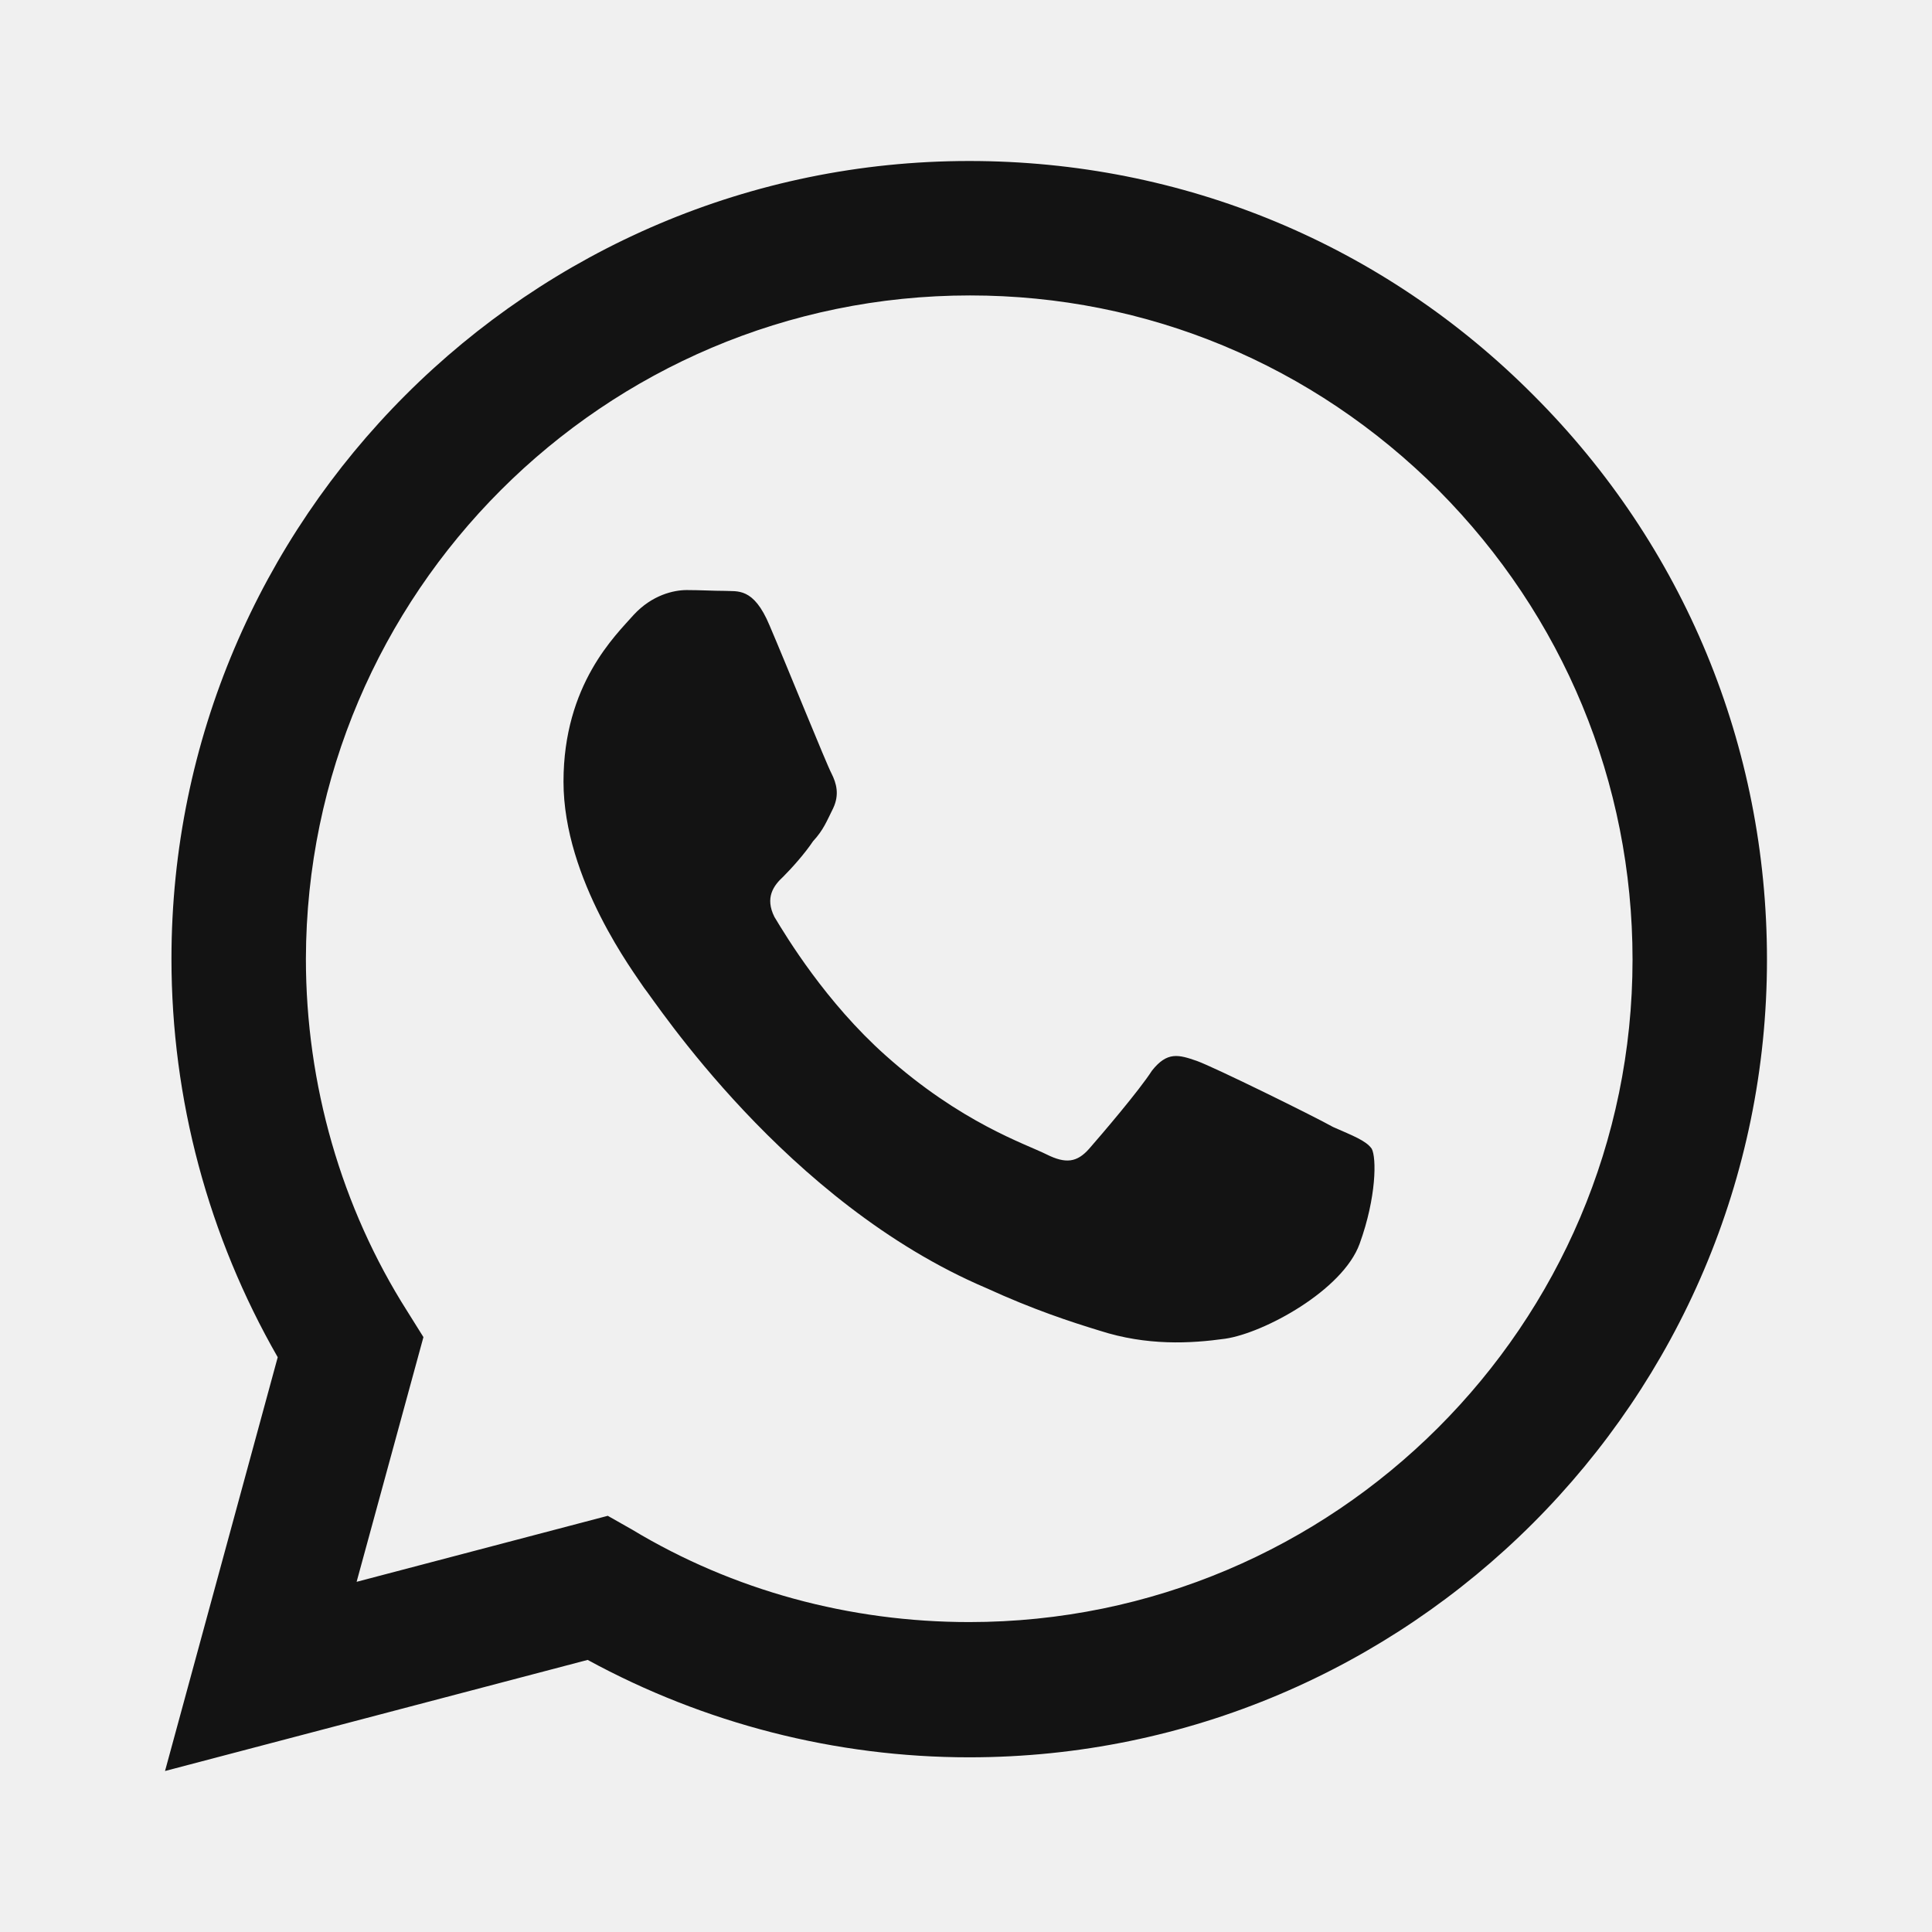
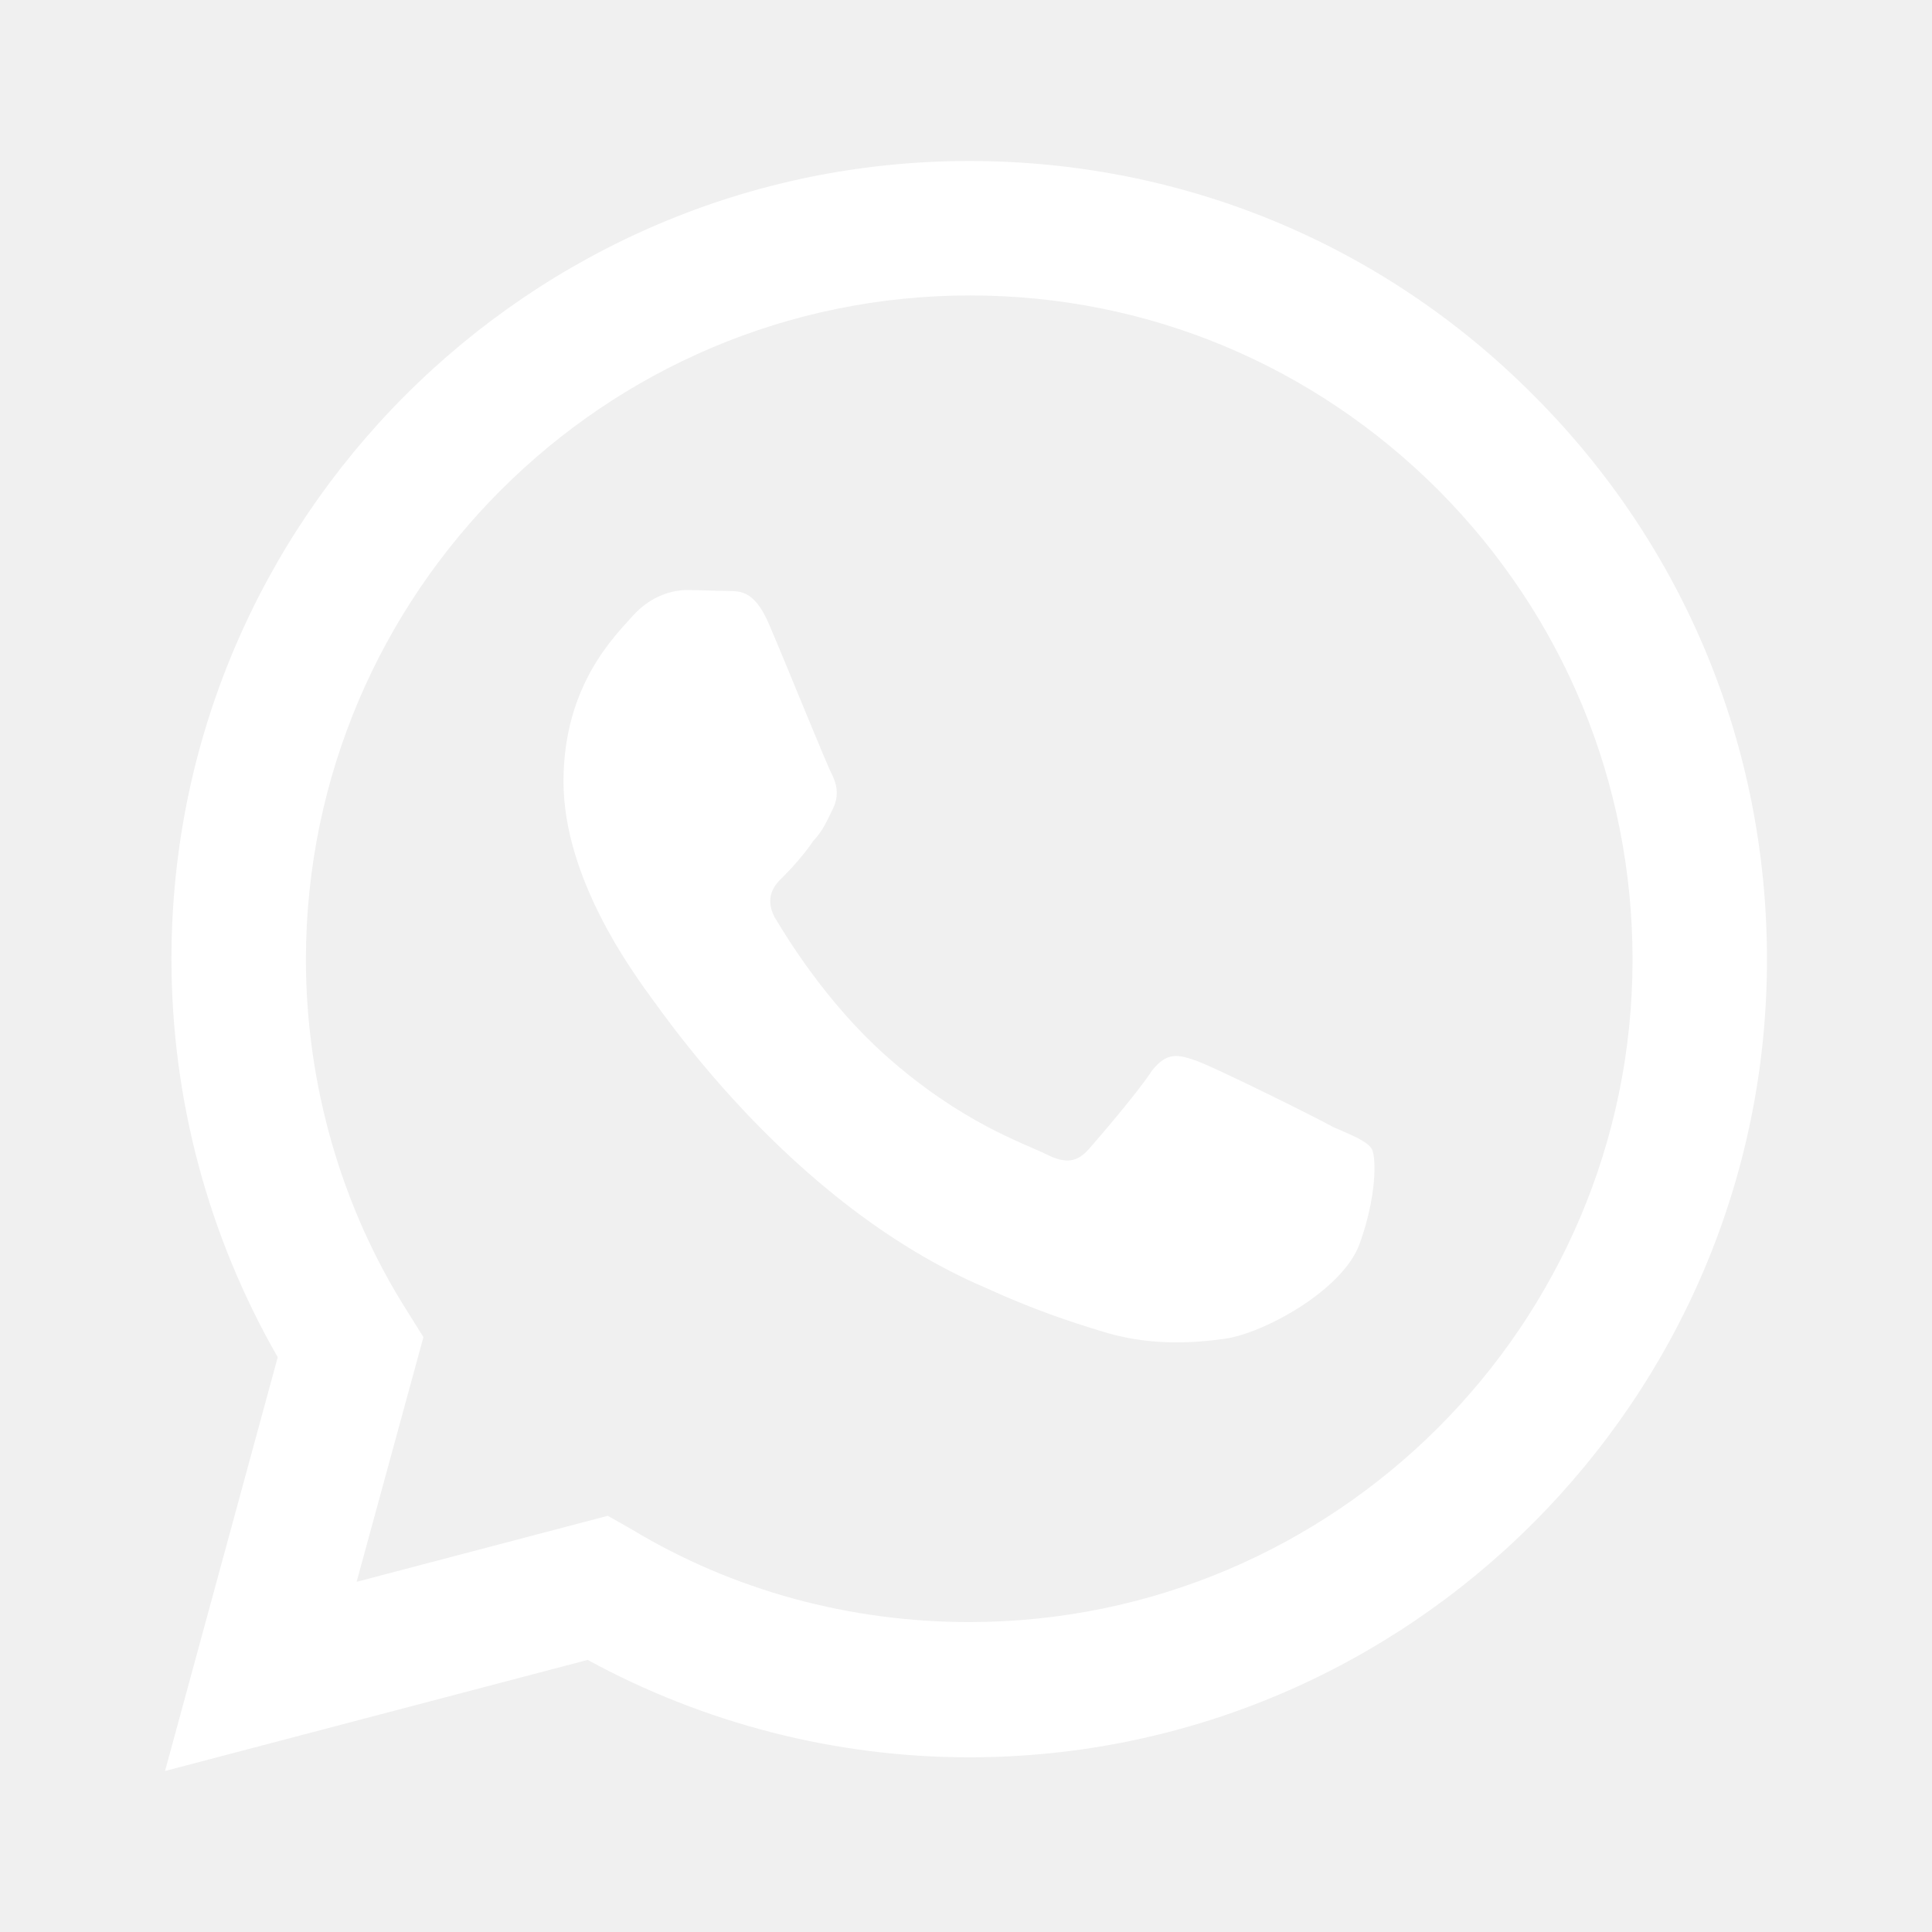
<svg xmlns="http://www.w3.org/2000/svg" width="24" height="24" viewBox="0 0 24 24" fill="none">
-   <path d="M12.04 2C6.58 2 2.13 6.45 2.13 11.91C2.13 13.66 2.59 15.36 3.45 16.86L2.05 22L7.3 20.62C8.75 21.41 10.38 21.83 12.04 21.83C17.5 21.83 21.95 17.38 21.95 11.92C21.95 9.27 20.92 6.78 19.05 4.91C17.18 3.03 14.69 2 12.04 2ZM12.05 3.67C14.25 3.67 16.31 4.53 17.87 6.09C19.42 7.65 20.28 9.72 20.28 11.92C20.28 16.46 16.58 20.15 12.04 20.15C10.56 20.15 9.11 19.76 7.85 19L7.55 18.83L4.43 19.65L5.26 16.61L5.06 16.29C4.24 15 3.8 13.47 3.8 11.91C3.81 7.37 7.5 3.67 12.05 3.67ZM8.53 7.33C8.37 7.33 8.1 7.39 7.87 7.64C7.65 7.89 7 8.5 7 9.71C7 10.93 7.89 12.1 8 12.27C8.14 12.44 9.76 14.94 12.25 16C12.84 16.27 13.3 16.42 13.66 16.53C14.25 16.72 14.79 16.69 15.22 16.63C15.7 16.56 16.68 16.03 16.89 15.45C17.1 14.87 17.1 14.38 17.04 14.27C16.97 14.17 16.81 14.11 16.56 14C16.31 13.86 15.09 13.26 14.87 13.18C14.64 13.1 14.5 13.06 14.31 13.3C14.15 13.55 13.67 14.11 13.53 14.27C13.38 14.44 13.24 14.46 13 14.34C12.74 14.21 11.94 13.95 11 13.11C10.26 12.45 9.77 11.64 9.62 11.39C9.5 11.15 9.61 11 9.73 10.89C9.84 10.78 10 10.6 10.1 10.45C10.23 10.31 10.27 10.2 10.35 10.04C10.43 9.87 10.39 9.73 10.33 9.61C10.27 9.5 9.77 8.26 9.56 7.77C9.36 7.29 9.16 7.35 9 7.34C8.86 7.34 8.7 7.33 8.53 7.33Z" fill="#131313" />
+   <path d="M12.04 2C6.58 2 2.13 6.45 2.13 11.91C2.13 13.66 2.59 15.36 3.45 16.86L2.05 22L7.3 20.62C8.75 21.41 10.38 21.83 12.04 21.83C17.5 21.83 21.95 17.38 21.95 11.92C21.95 9.27 20.92 6.78 19.05 4.91C17.18 3.03 14.69 2 12.04 2ZM12.05 3.67C14.25 3.67 16.31 4.53 17.87 6.09C19.42 7.65 20.28 9.72 20.28 11.92C20.28 16.46 16.58 20.15 12.04 20.15C10.56 20.15 9.11 19.76 7.85 19L7.55 18.83L4.43 19.65L5.26 16.61L5.06 16.29C4.24 15 3.8 13.47 3.8 11.91C3.81 7.37 7.5 3.67 12.05 3.67ZM8.53 7.33C8.37 7.33 8.1 7.39 7.87 7.64C7.65 7.89 7 8.5 7 9.71C7 10.93 7.89 12.1 8 12.27C8.14 12.44 9.76 14.94 12.25 16C12.84 16.27 13.3 16.42 13.66 16.53C14.25 16.72 14.79 16.69 15.22 16.63C15.7 16.56 16.68 16.03 16.89 15.45C17.1 14.87 17.1 14.38 17.04 14.27C16.97 14.17 16.81 14.11 16.56 14C16.31 13.86 15.09 13.26 14.87 13.18C14.64 13.1 14.5 13.06 14.31 13.3C14.15 13.55 13.67 14.11 13.53 14.27C13.38 14.44 13.24 14.46 13 14.34C12.74 14.21 11.94 13.95 11 13.11C10.26 12.45 9.77 11.64 9.62 11.39C9.5 11.15 9.61 11 9.73 10.89C9.84 10.78 10 10.6 10.1 10.45C10.23 10.31 10.27 10.2 10.35 10.04C10.43 9.87 10.39 9.73 10.33 9.61C10.27 9.5 9.77 8.26 9.56 7.77C9.36 7.29 9.16 7.35 9 7.34C8.86 7.34 8.7 7.33 8.53 7.33Z" fill="white" />
</svg>
